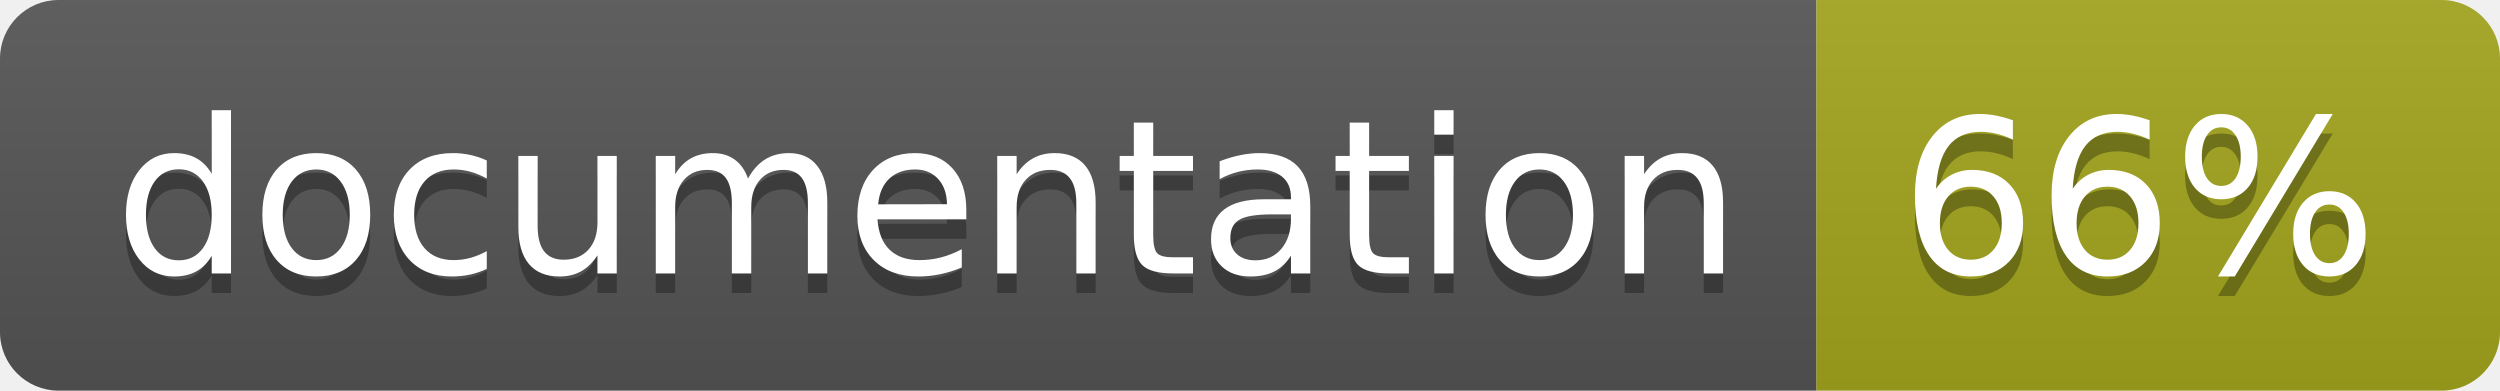
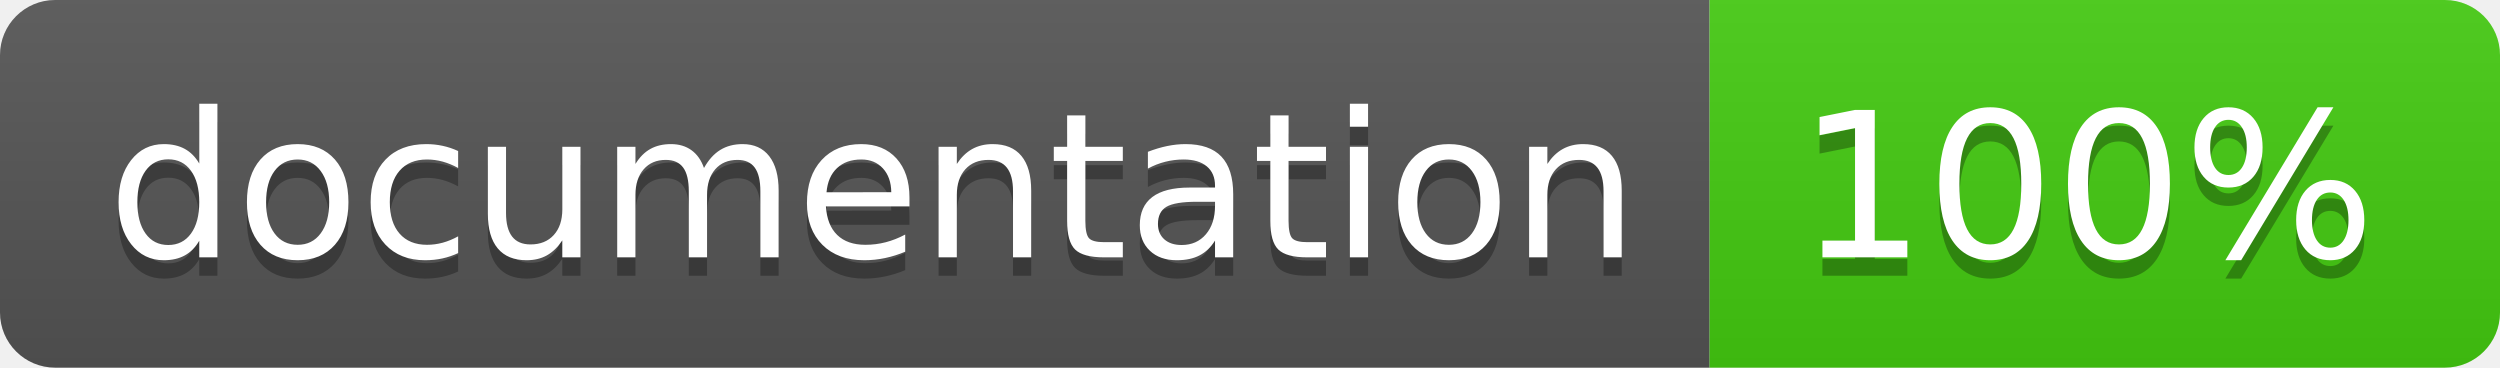
- <svg xmlns="http://www.w3.org/2000/svg" width="128" height="20">
+ <svg xmlns="http://www.w3.org/2000/svg" width="136" height="20">
  <linearGradient id="b" x2="0" y2="100%">
    <stop offset="0" stop-color="#bbb" stop-opacity=".1" />
    <stop offset="1" stop-opacity=".1" />
  </linearGradient>
  <clipPath id="a">
-     <rect width="128" height="20" rx="3" fill="#fff" />
+     <rect width="136" height="20" rx="3" fill="#fff" />
  </clipPath>
  <g clip-path="url(#a)">
    <path fill="#555" d="M0 0h93v20H0z" />
-     <path fill="#a4a61d" d="M93 0h35v20H93z" />
-     <path fill="url(#b)" d="M0 0h128v20H0z" />
+     <path fill="#4c1" d="M93 0h43v20H93z" />
+     <path fill="url(#b)" d="M0 0h136v20H0z" />
  </g>
  <g fill="#fff" text-anchor="middle" font-family="DejaVu Sans,Verdana,Geneva,sans-serif" font-size="110">
    <text x="475" y="150" fill="#010101" fill-opacity=".3" transform="scale(.1)" textLength="830">
      documentation
    </text>
    <text x="475" y="140" transform="scale(.1)" textLength="830">
      documentation
    </text>
-     <text x="1095" y="150" fill="#010101" fill-opacity=".3" transform="scale(.1)" textLength="250">
-       66%
+     <text x="1135" y="150" fill="#010101" fill-opacity=".3" transform="scale(.1)" textLength="330">
+       100%
    </text>
-     <text x="1095" y="140" transform="scale(.1)" textLength="250">
-       66%
+     <text x="1135" y="140" transform="scale(.1)" textLength="330">
+       100%
    </text>
  </g>
</svg>
